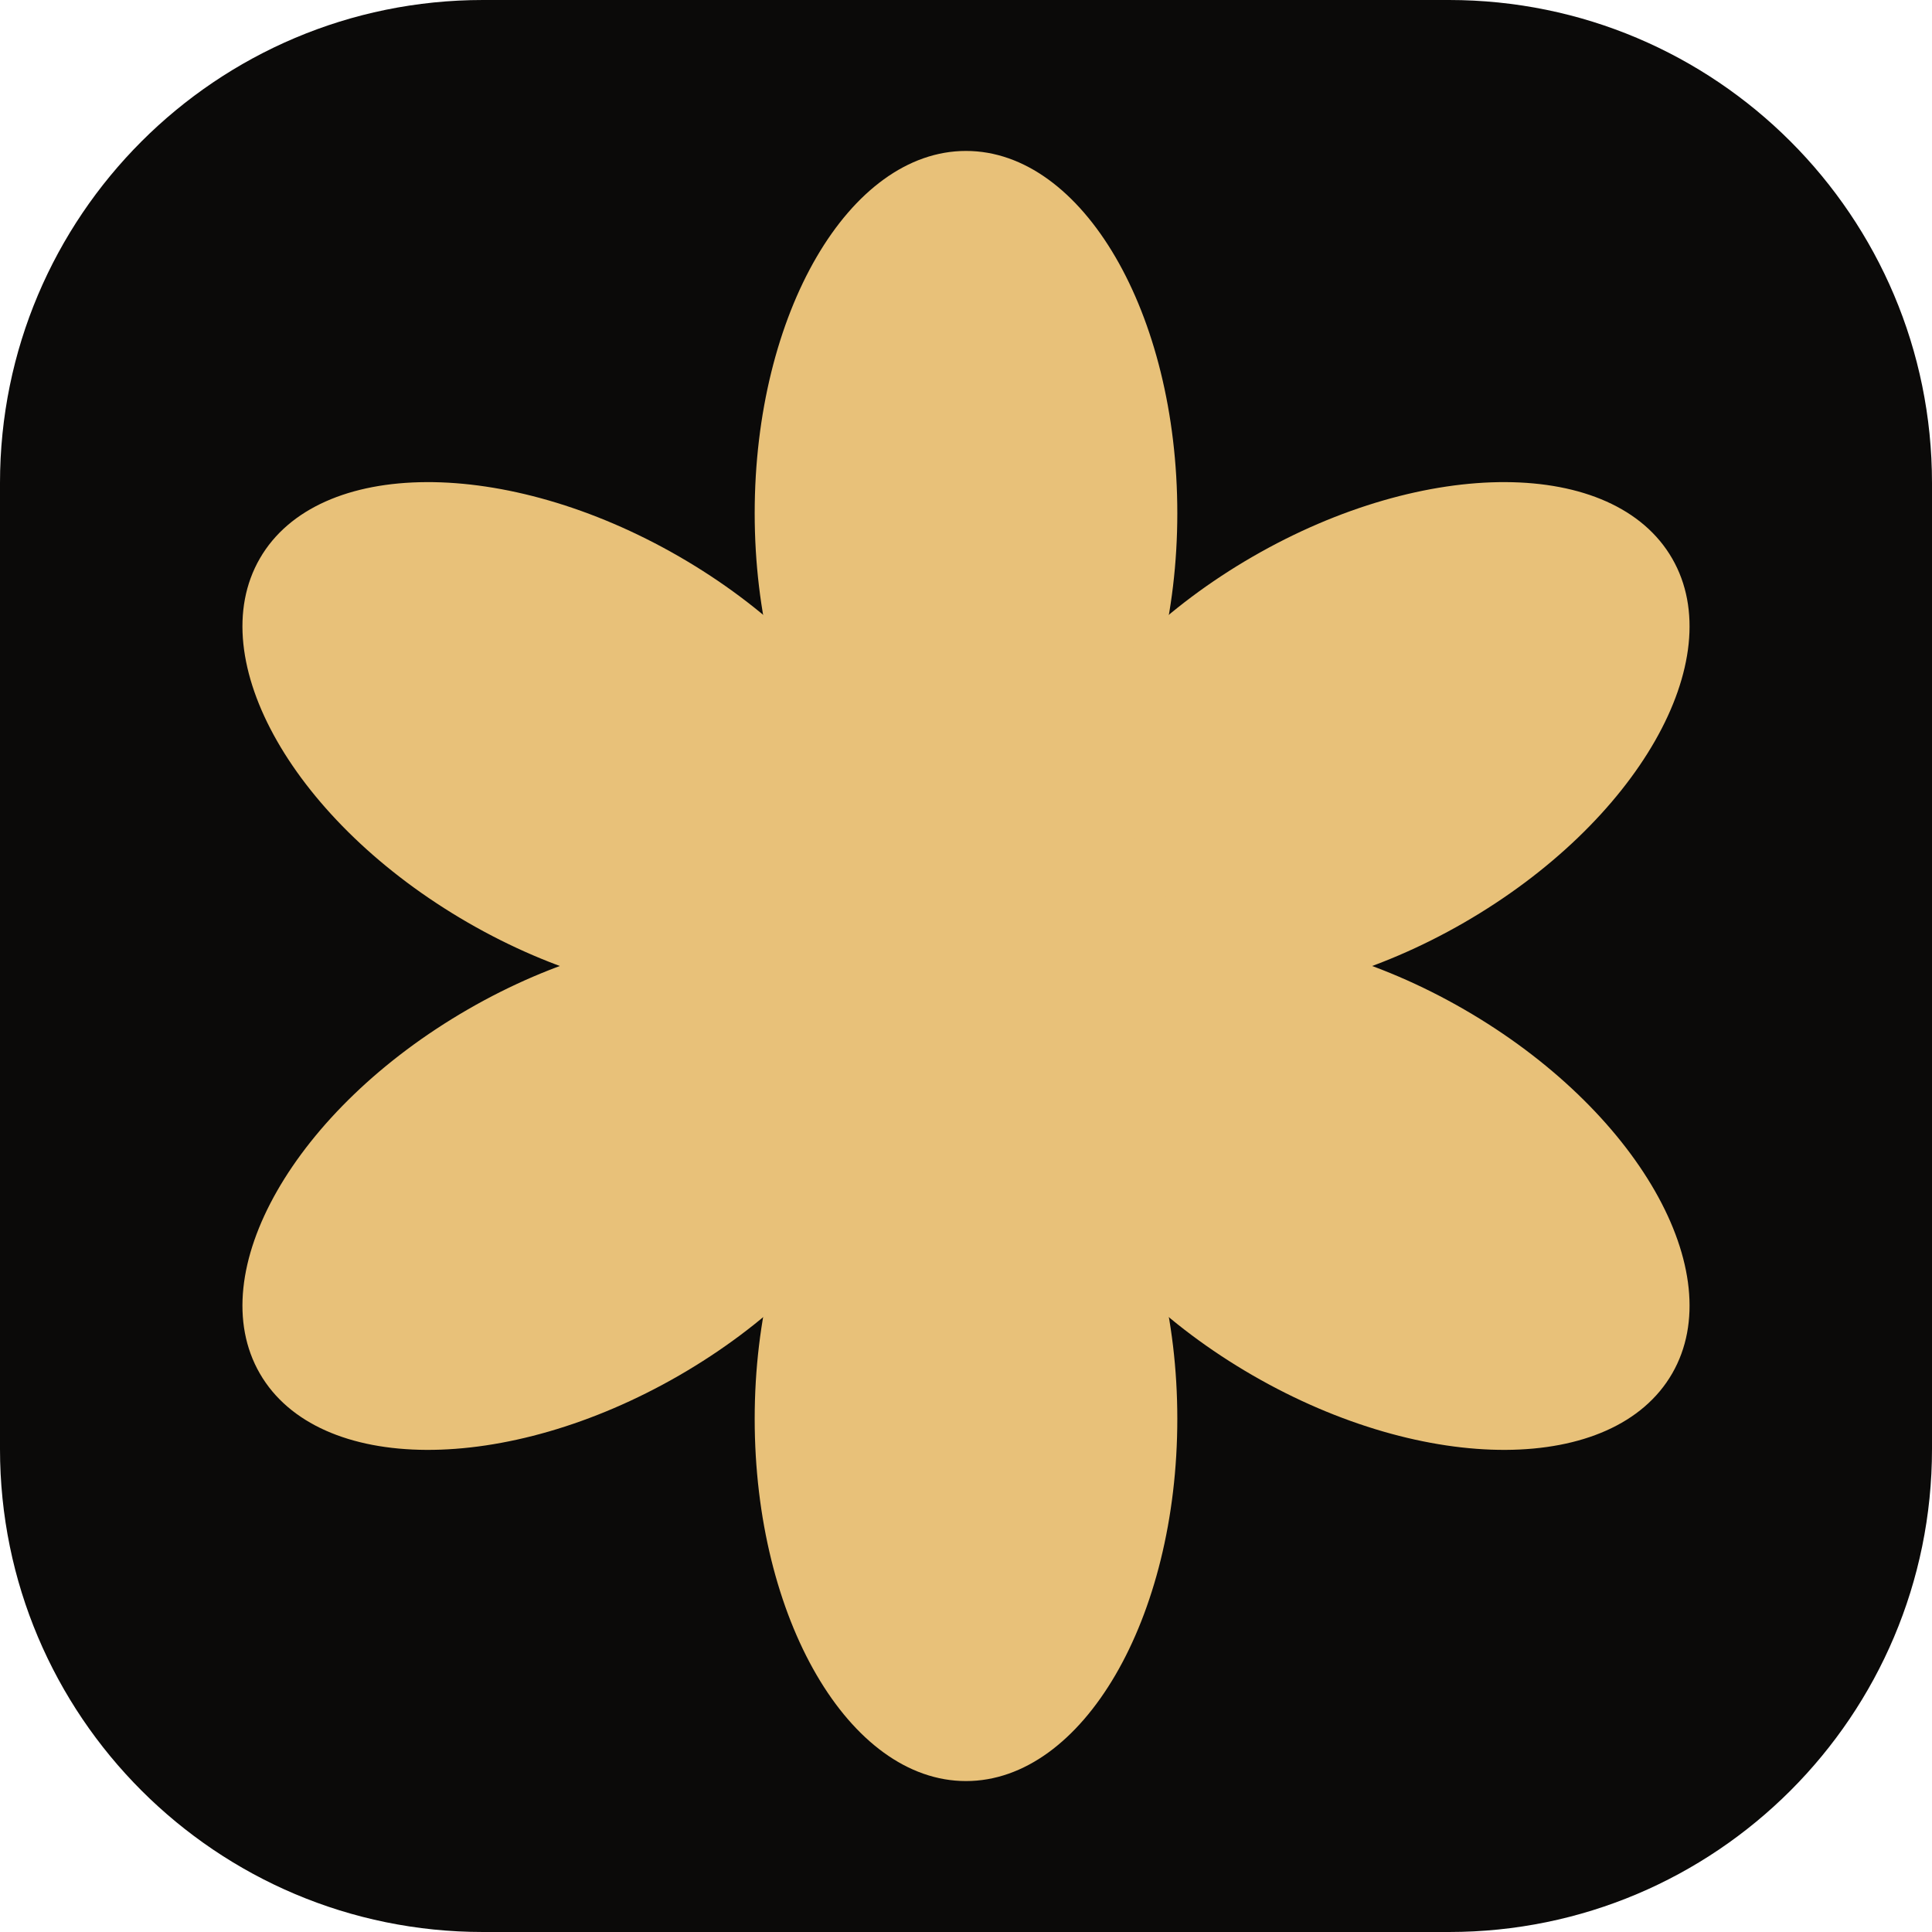
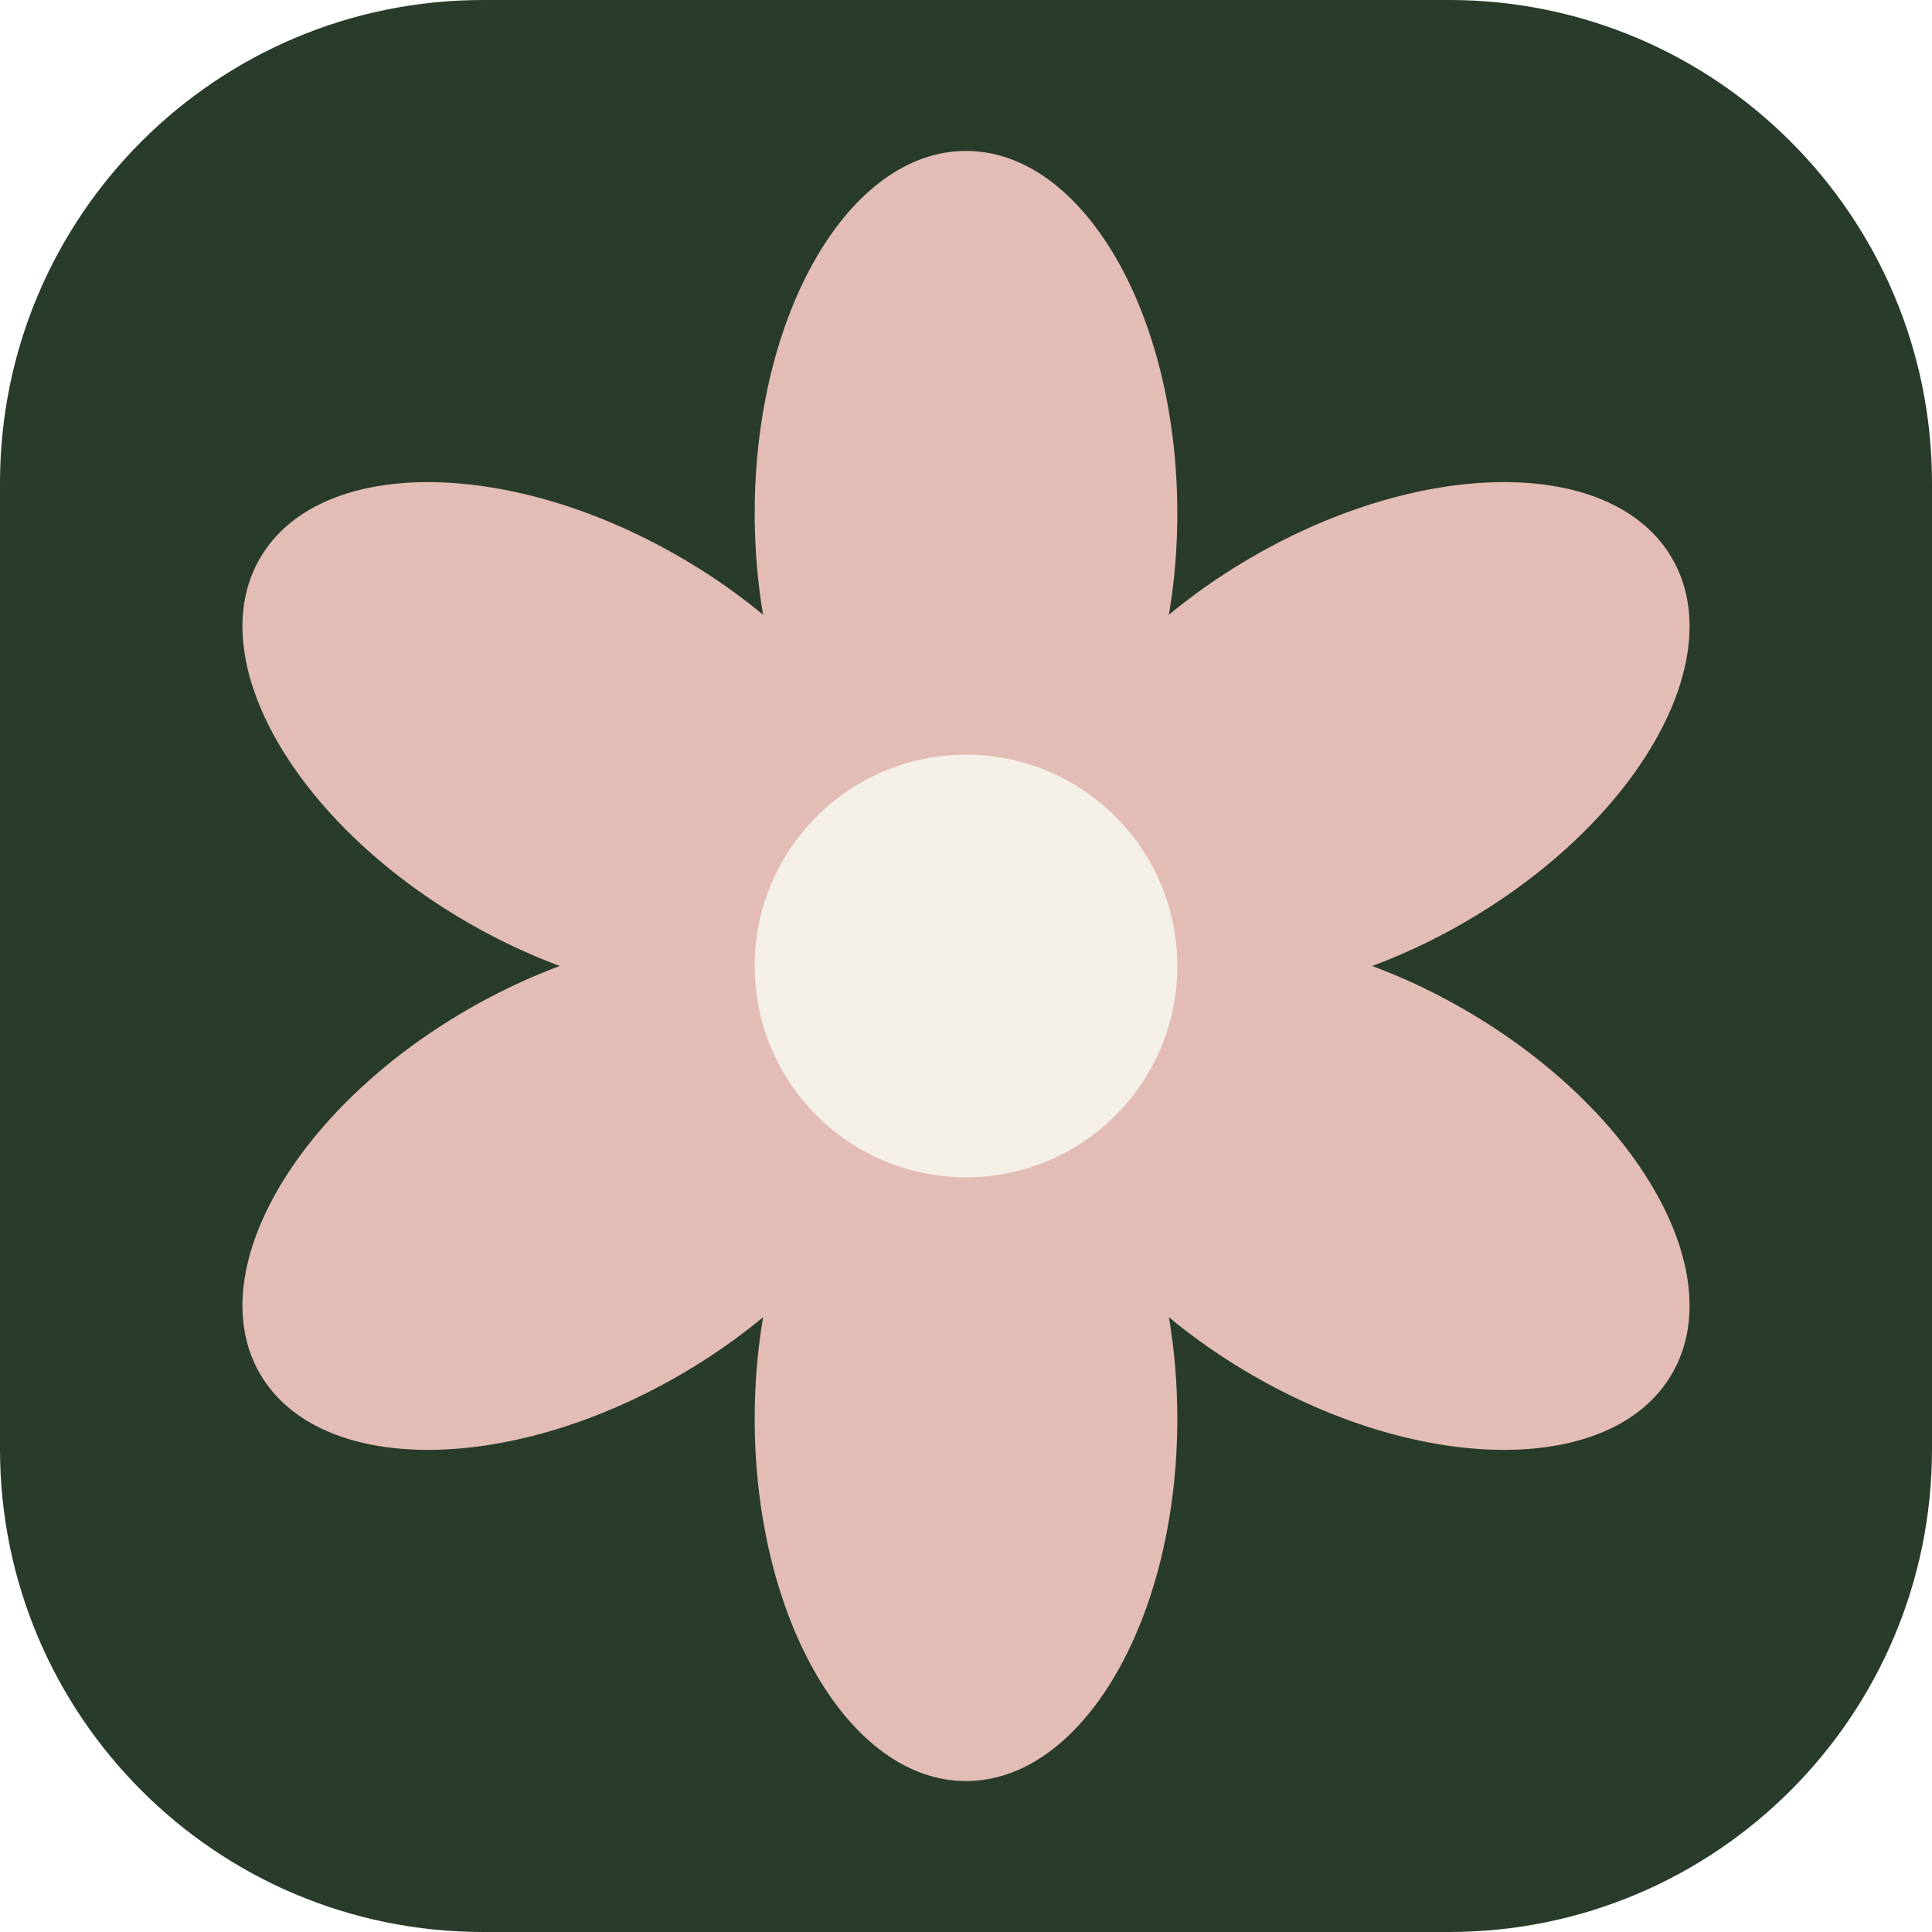
<svg xmlns="http://www.w3.org/2000/svg" viewBox="0 0 64 64">
-   <rect width="64" height="64" rx="16" fill="#0b0a09" />
-   <g fill="#e8c179" transform="translate(32 32)">
-     <ellipse cy="-15" rx="7" ry="12" />
-     <ellipse cy="15" rx="7" ry="12" />
-     <ellipse cx="13" cy="-7.5" rx="7" ry="12" transform="rotate(60 13 -7.5)" />
-     <ellipse cx="13" cy="7.5" rx="7" ry="12" transform="rotate(120 13 7.5)" />
-     <ellipse cx="-13" cy="-7.5" rx="7" ry="12" transform="rotate(120 -13 -7.5)" />
-     <ellipse cx="-13" cy="7.5" rx="7" ry="12" transform="rotate(60 -13 7.5)" />
-     <circle r="7" />
+   <rect width="64" height="64" rx="16" fill="#293b2b" />
+   <g transform="translate(32 32)">
+     <g fill="#e3bdb5">
+       <ellipse cy="-15" rx="7" ry="12" />
+       <ellipse cy="15" rx="7" ry="12" />
+       <ellipse cx="13" cy="-7.5" rx="7" ry="12" transform="rotate(60 13 -7.5)" />
+       <ellipse cx="13" cy="7.5" rx="7" ry="12" transform="rotate(120 13 7.5)" />
+       <ellipse cx="-13" cy="-7.5" rx="7" ry="12" transform="rotate(120 -13 -7.5)" />
+       <ellipse cx="-13" cy="7.5" rx="7" ry="12" transform="rotate(60 -13 7.5)" />
+     </g>
+     <circle r="7" fill="#f4f0e8" />
  </g>
</svg>
